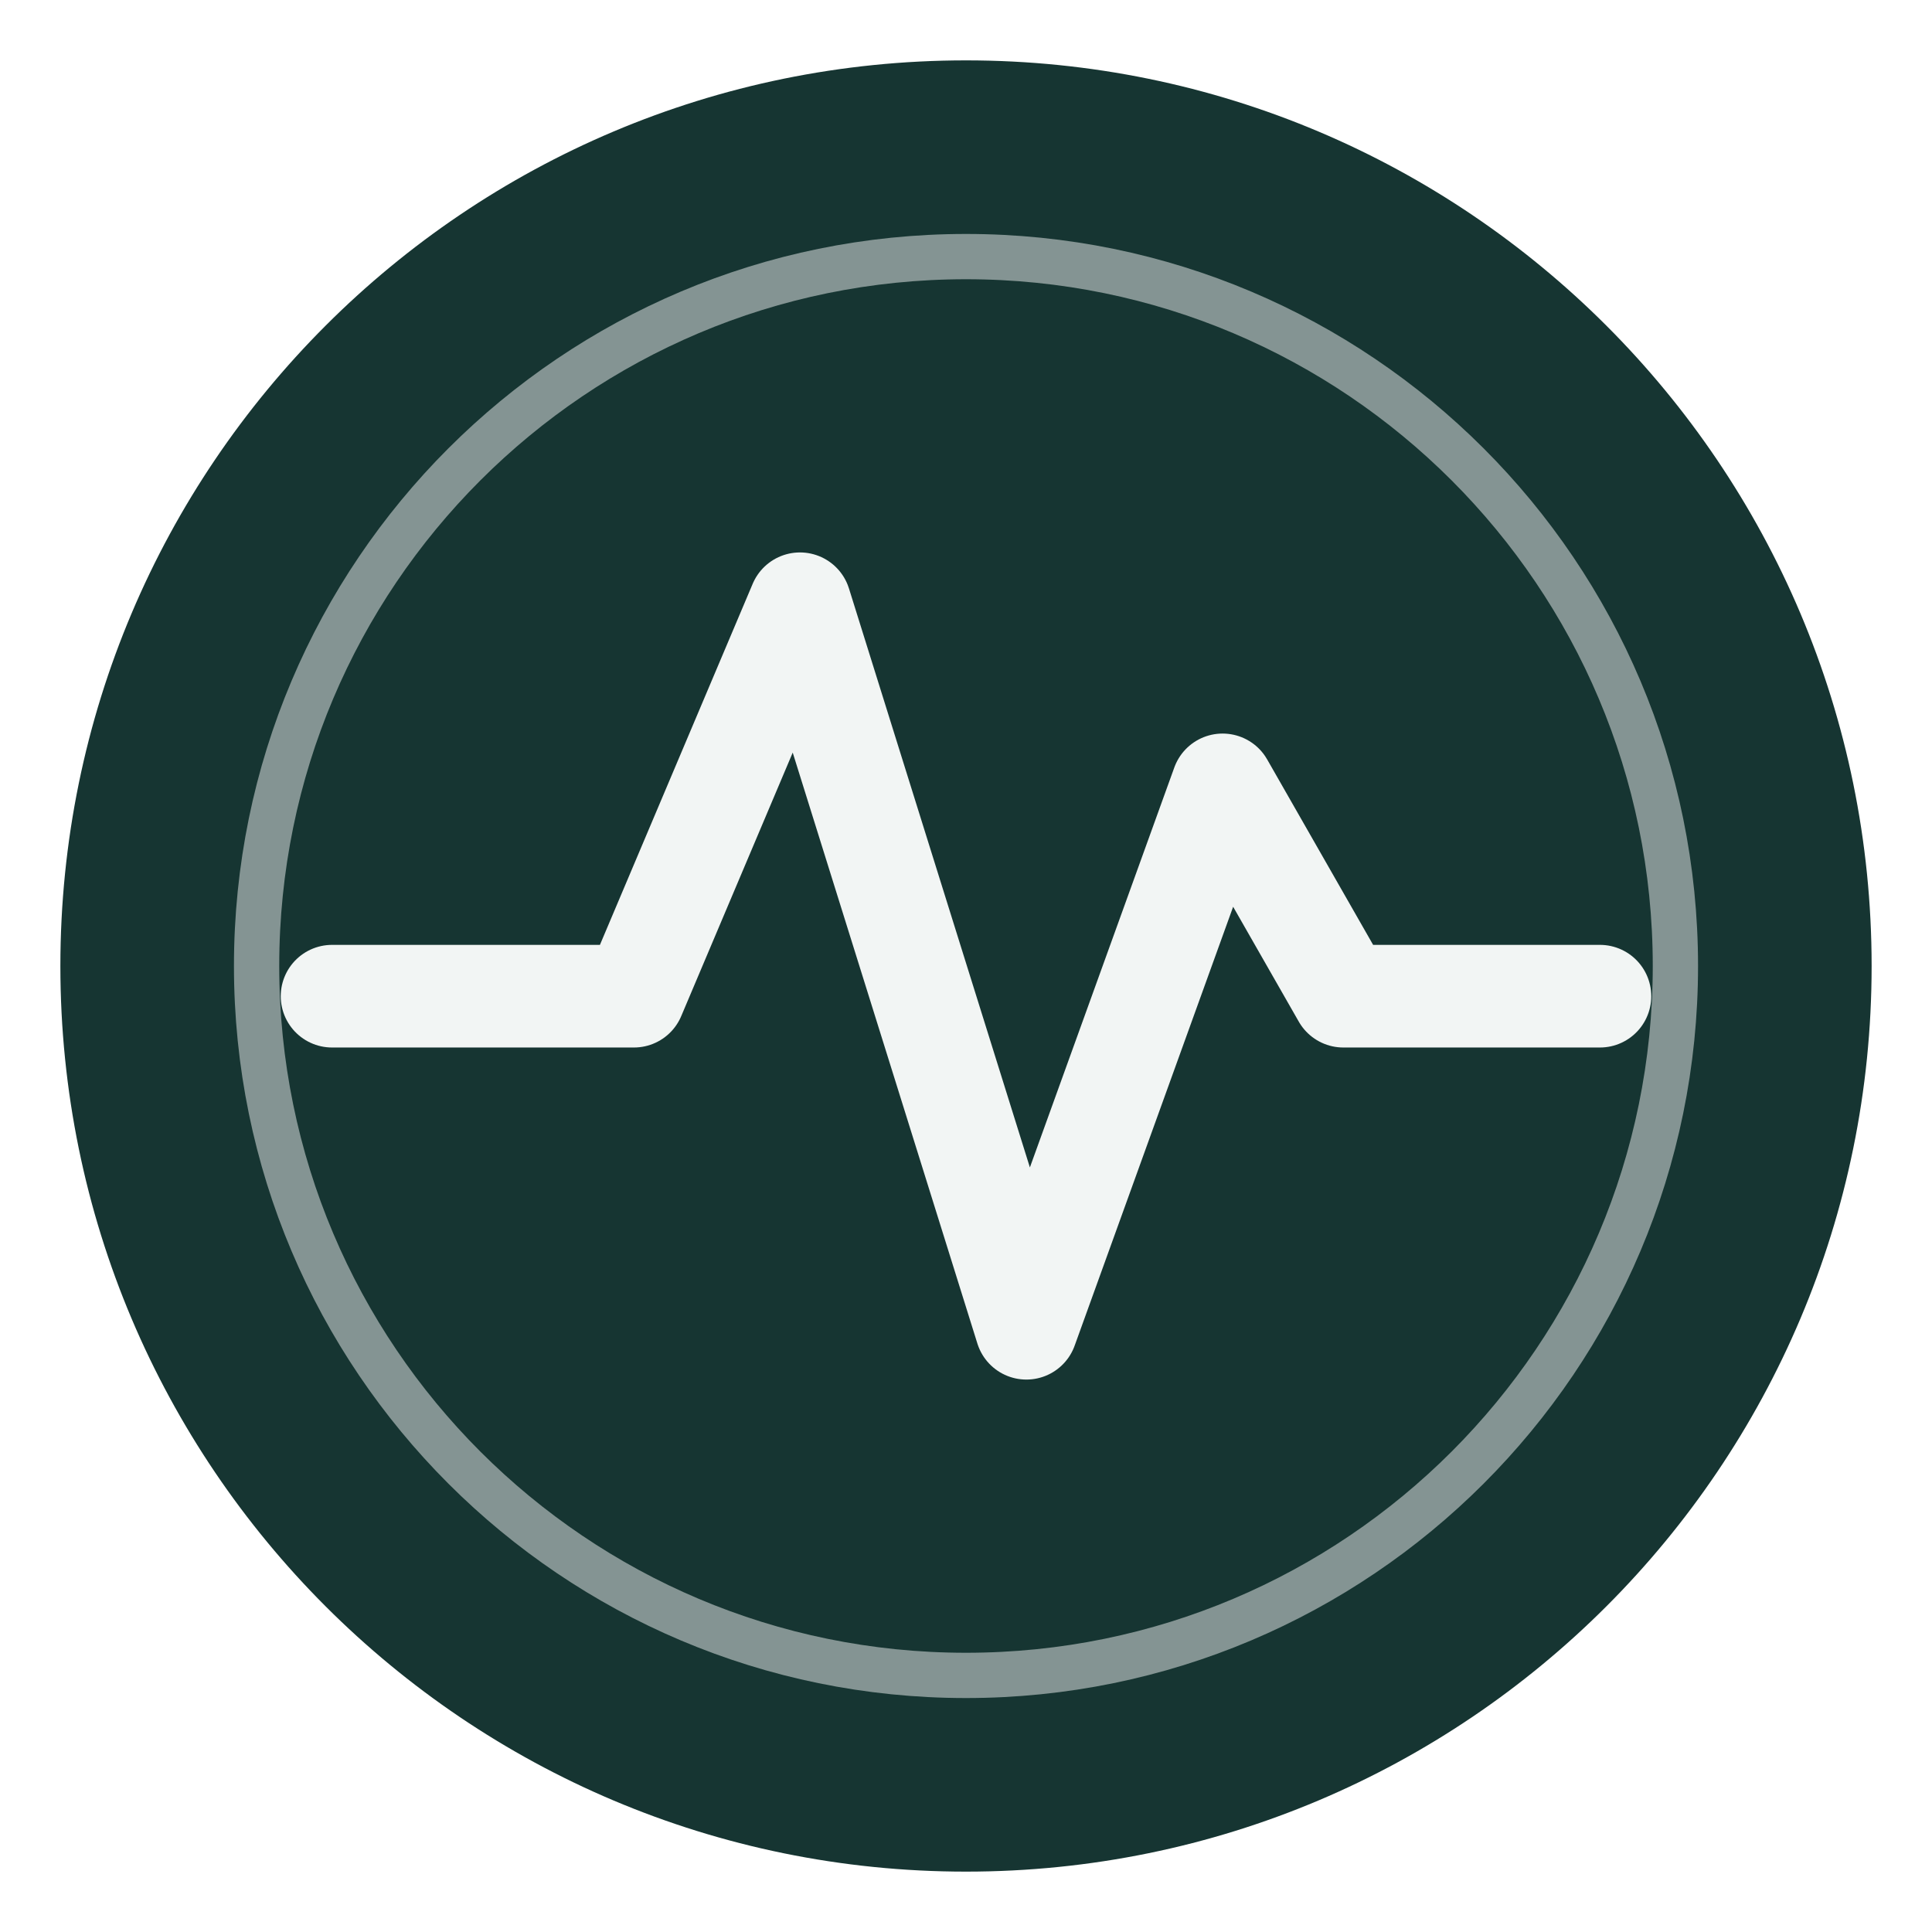
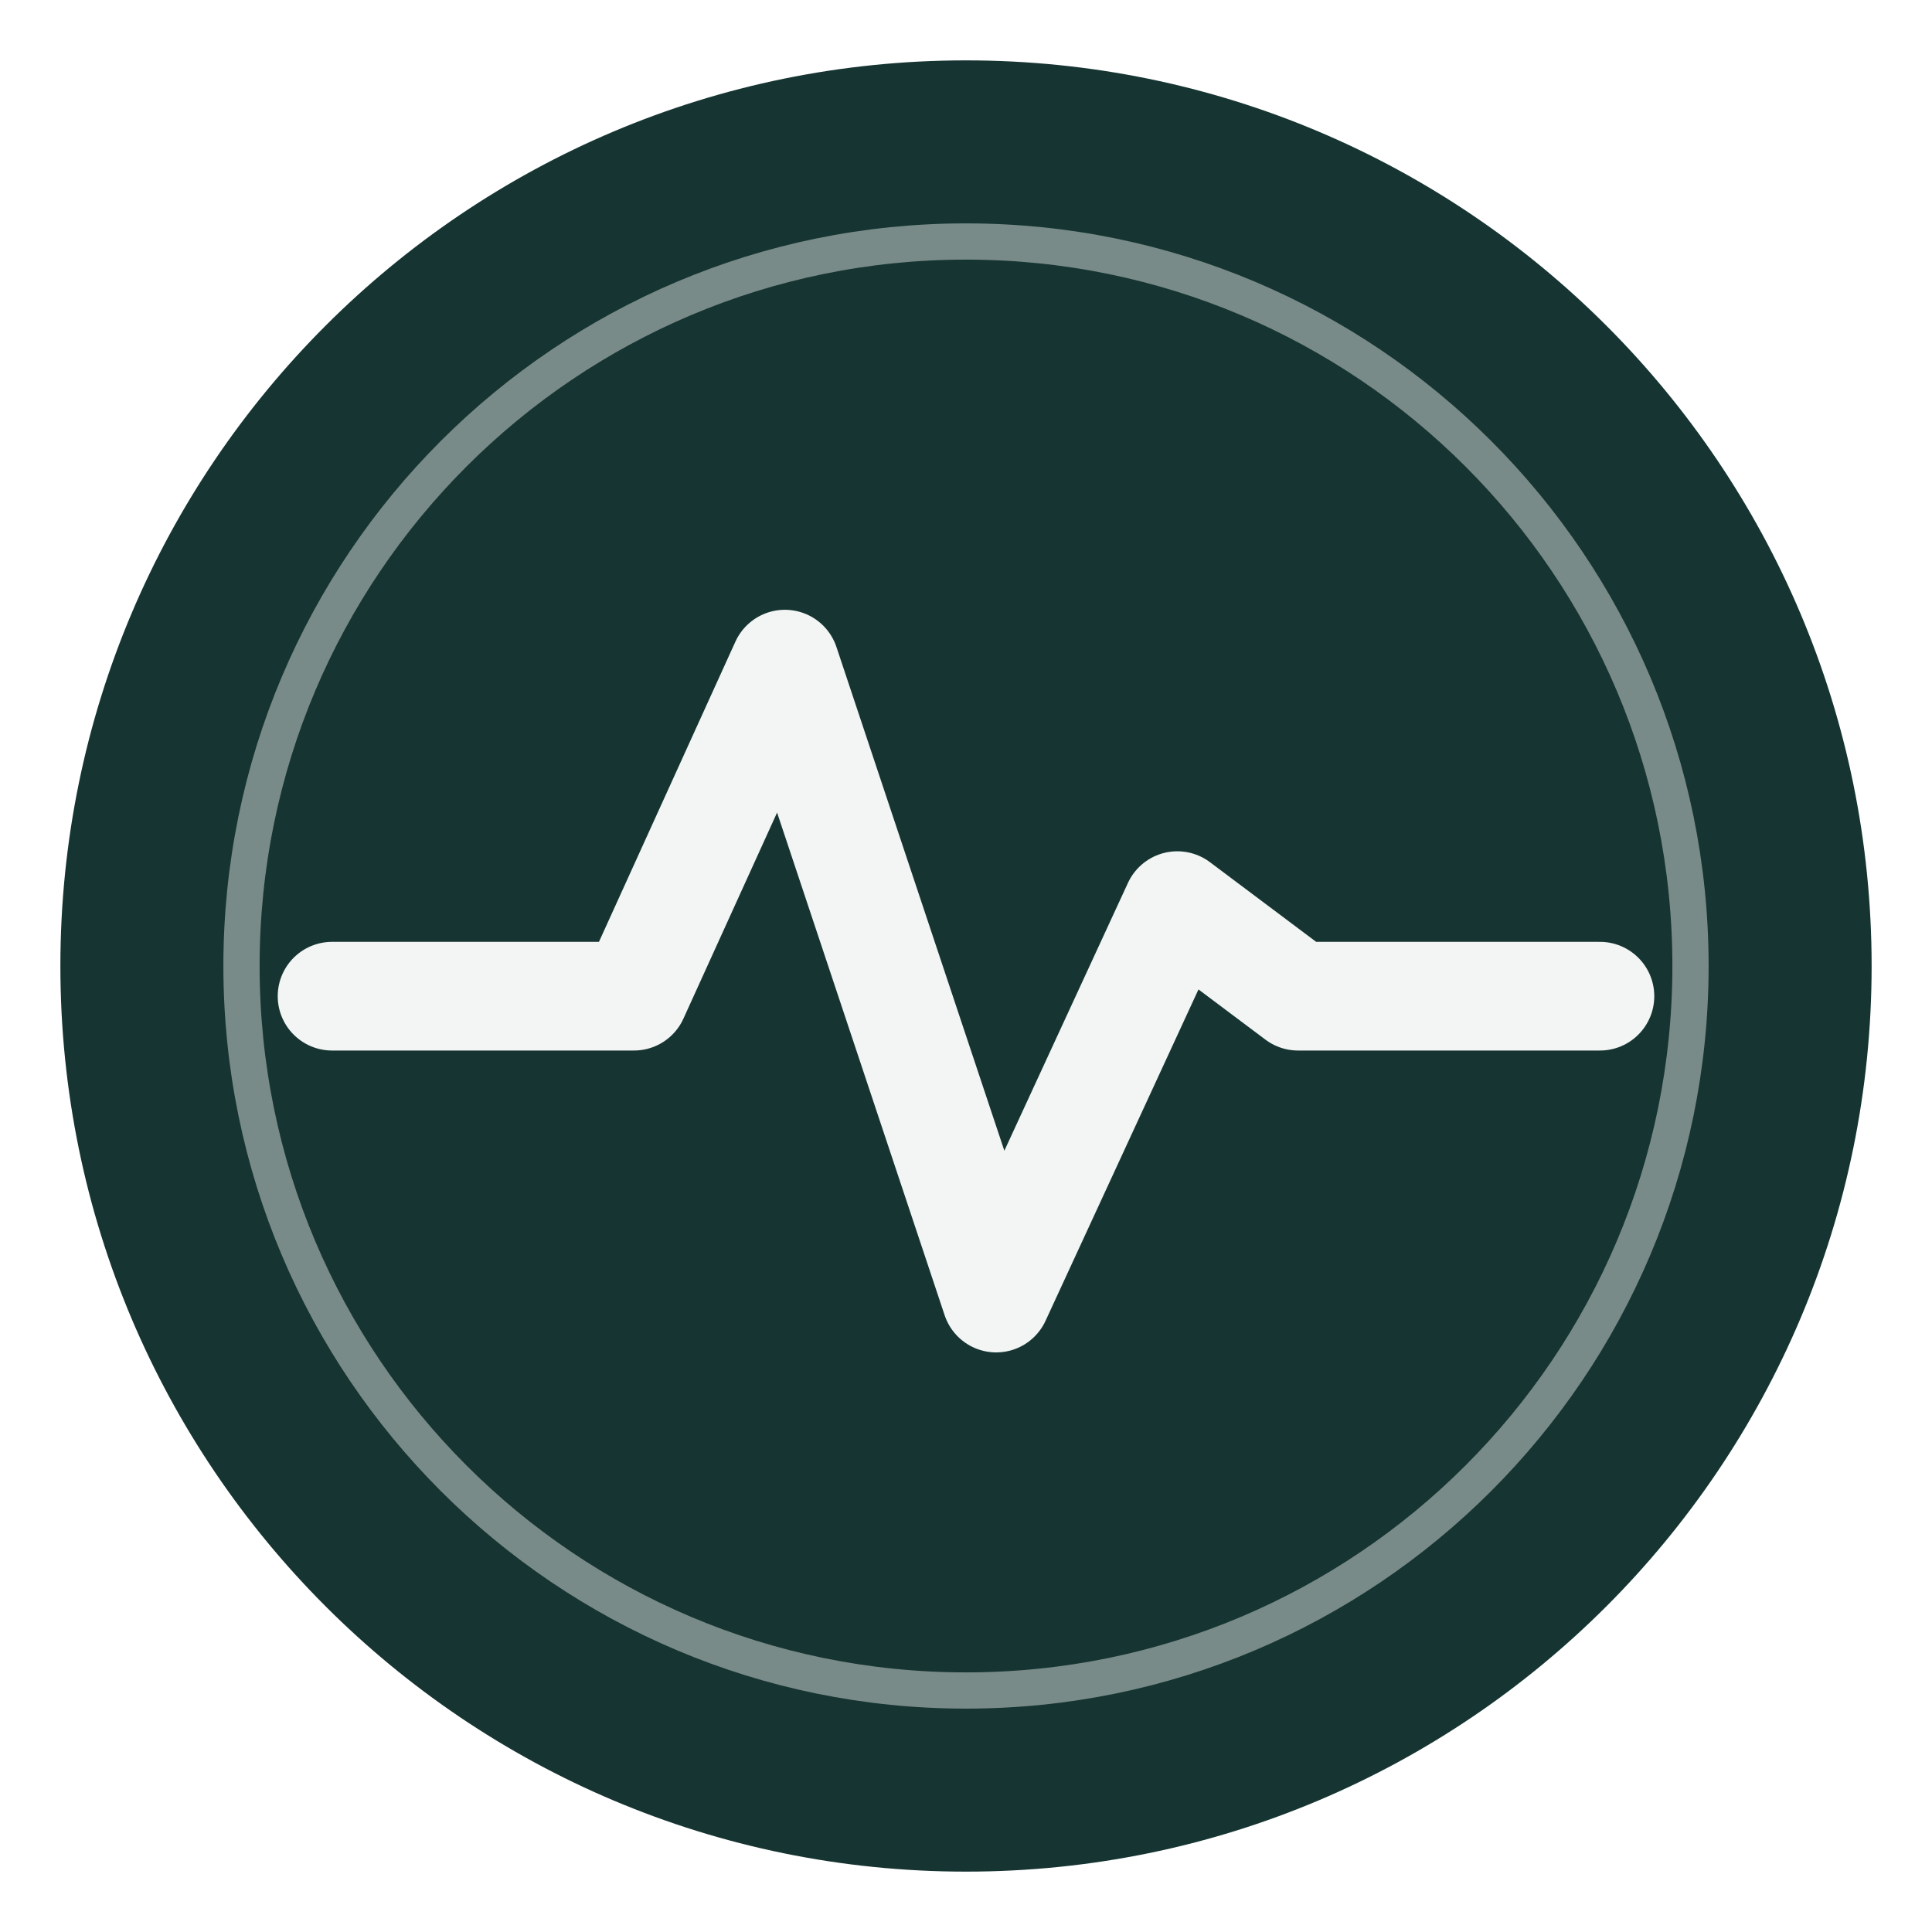
<svg xmlns="http://www.w3.org/2000/svg" viewBox="0 0 64 64">
  <circle cx="32" cy="32" r="30" fill="#163532" />
-   <circle cx="32" cy="32" r="23.5" fill="none" stroke="#f2f5f4" stroke-opacity="0.5" stroke-width="1.5" />
-   <polyline points="11,33 21,33 26.5,20 34,44 40.5,26 44.5,33 53,33" fill="none" stroke="#f2f5f4" stroke-width="3.4" stroke-linecap="round" stroke-linejoin="round" />
+   <circle cx="32" cy="32" r="24" fill="none" stroke="#f2f5f4" stroke-opacity="0.45" stroke-width="1.2" />
+   <path d="M 11 33 H 21 L 26 22 L 33 43 L 39 30 L 43 33 H 53" fill="none" stroke="#f2f5f4" stroke-width="3.6" stroke-linecap="round" stroke-linejoin="round" />
</svg>
